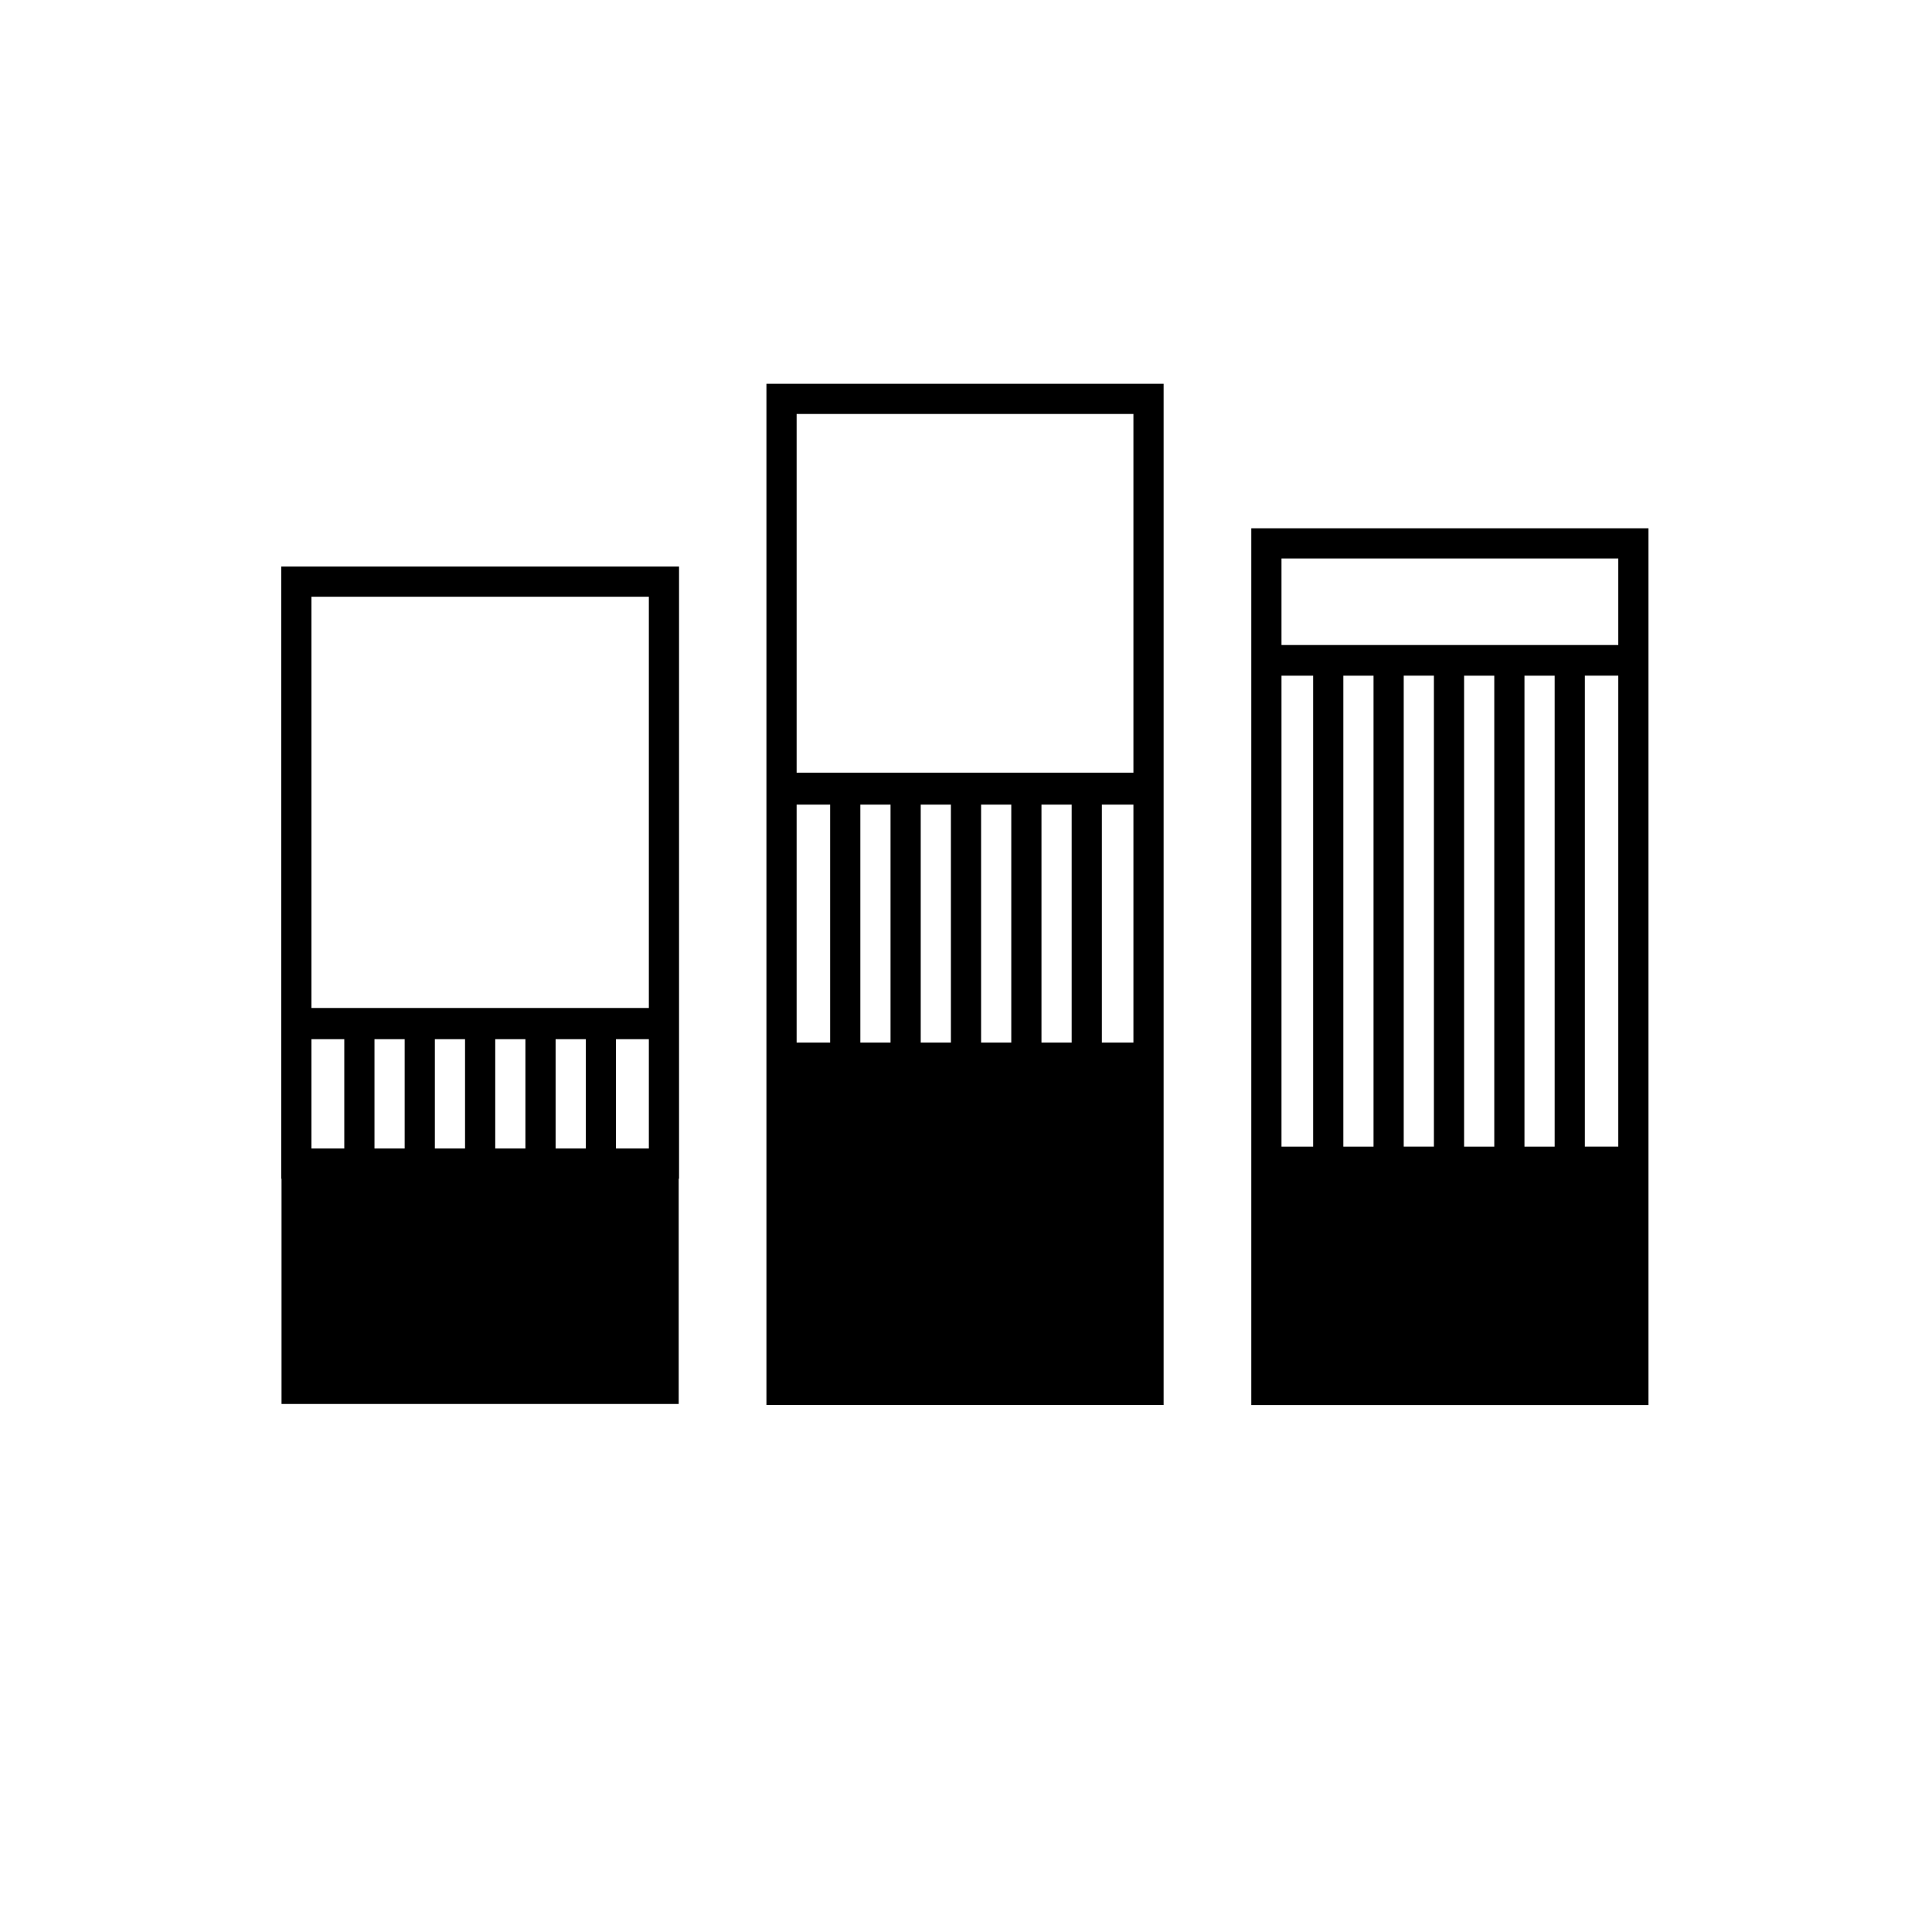
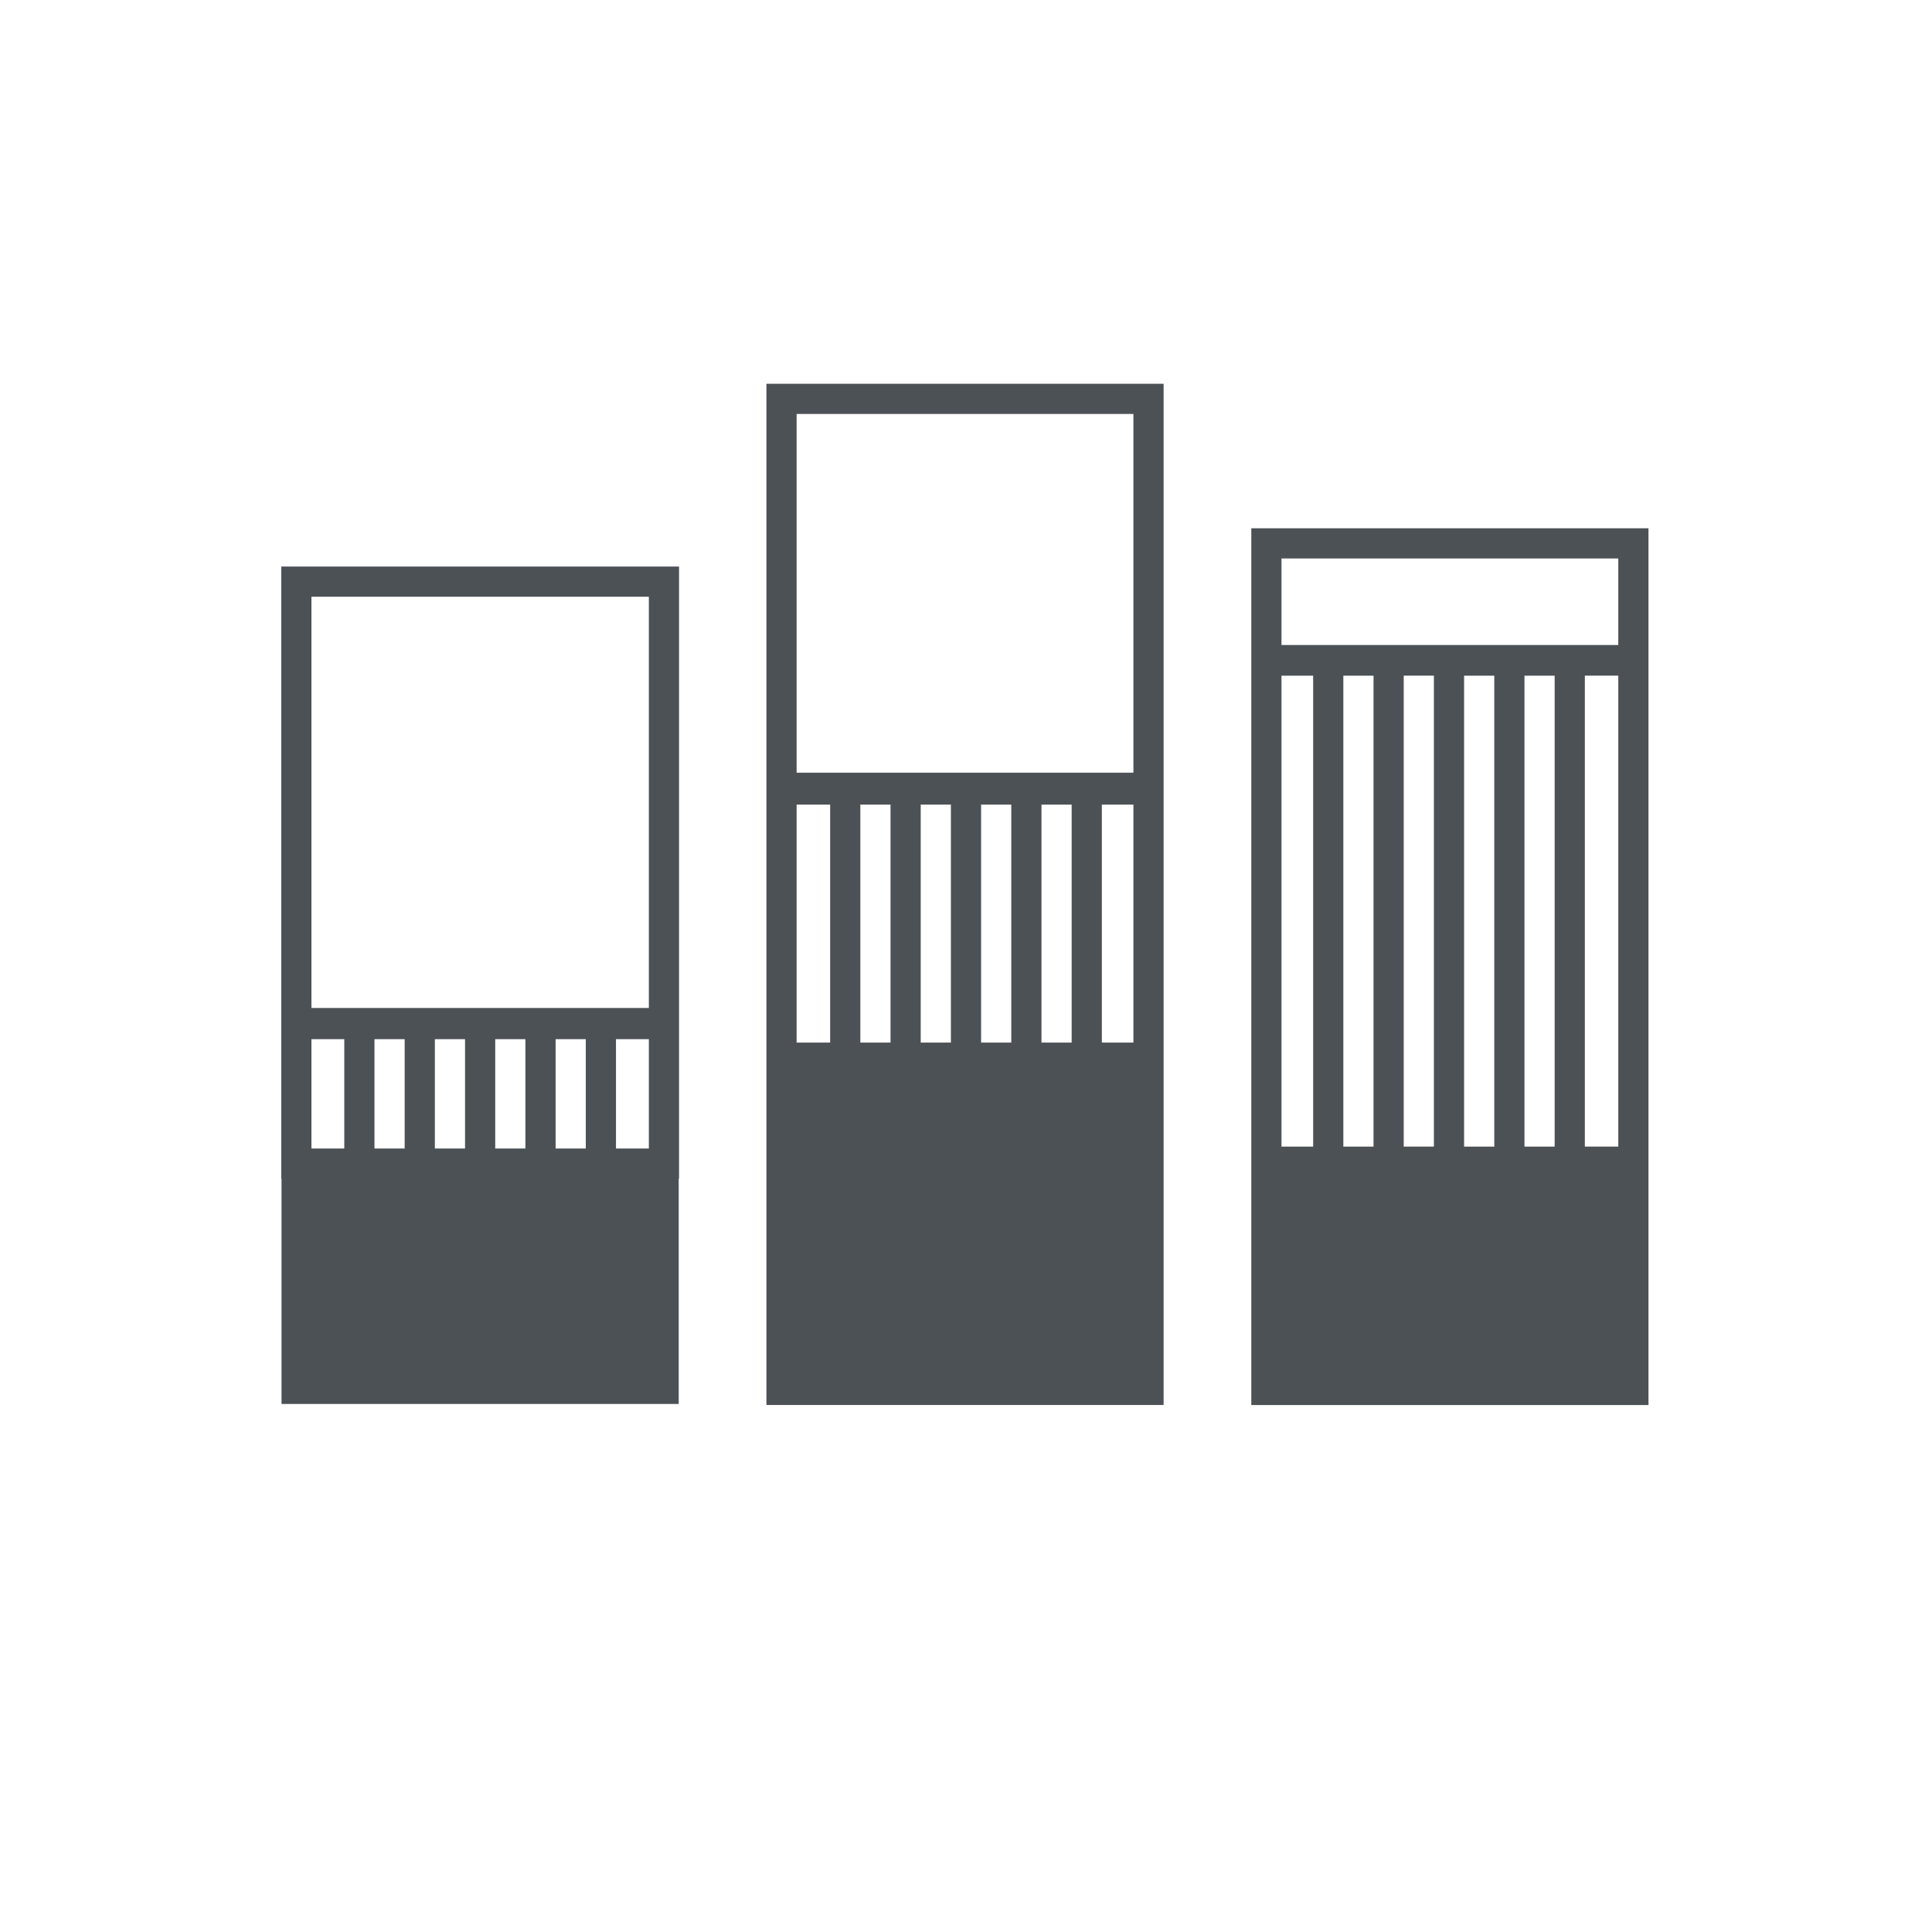
<svg xmlns="http://www.w3.org/2000/svg" version="1.1" x="0px" y="0px" width="64px" height="64px" viewBox="0 0 64 64" enable-background="new 0 0 64 64" xml:space="preserve">
  <g id="Layer_6">
-     <path d="M9.317,18.768v14.623v1.033v4.622h0.009v7.462h13.157v-7.462h0.011v-4.622v-1.033V18.768H9.317z M21.494,19.768v13.623   h-1.089h-1h-1h-1h-1h-1h-1h-1h-1h-1h-1.088V19.768H21.494z M10.317,34.424h1.088v3.622h-1.088V34.424z M12.405,34.424h1v3.622h-1   V34.424z M14.405,34.424h1v3.622h-1V34.424z M16.405,34.424h1v3.622h-1V34.424z M18.405,34.424h1v3.622h-1V34.424z M20.405,34.424   h1.089v3.622h-1.089V34.424z" />
-     <path d="M25.389,12.713v12.941v0.941v8.941v11.006h13.157V35.537v-8.941v-0.941V12.713H25.389z M35.5,34.537h-1v-7.883h1V34.537z    M36.5,26.654h1.046v7.883H36.5V26.654z M29.5,26.654v7.883h-1v-7.883H29.5z M30.5,26.654h1v7.883h-1V26.654z M32.5,26.654h1v7.883   h-1V26.654z M26.389,26.654H27.5v7.883h-1.111V26.654z M26.389,13.713h11.157v11.883H26.389V13.713z" />
-     <path d="M41.451,17.5v3.867v1.016v16.6v7.561h13.157v-7.561v-16.6v-1.016V17.5H41.451z M48.5,22.383h1v15.6h-1V22.383z    M47.5,37.982h-1v-15.6h1V37.982z M45.5,22.383v15.6h-1v-15.6H45.5z M50.5,22.383h1v15.6h-1V22.383z M42.451,22.383H43.5v15.6   h-1.049V22.383z M53.608,37.982H52.5v-15.6h1.108V37.982z M52.5,21.367h-1h-1h-1h-1h-1h-1h-1h-1h-1h-1.049V18.5h11.157v2.867H52.5z   " />
+     <path fill="#4C5156" d="M9.317,18.768v14.623v1.033v4.622h0.009v7.462h13.157v-7.462h0.011v-4.622v-1.033V18.768H9.317z M21.494,19.768v13.623   h-1.089h-1h-1h-1h-1h-1h-1h-1h-1h-1h-1.088V19.768H21.494z M10.317,34.424h1.088v3.622h-1.088V34.424z M12.405,34.424h1v3.622h-1   V34.424z M14.405,34.424h1v3.622h-1V34.424z M16.405,34.424h1v3.622h-1V34.424z M18.405,34.424h1v3.622h-1V34.424z M20.405,34.424   h1.089v3.622h-1.089V34.424z" />
+     <path fill="#4C5156" d="M25.389,12.713v12.941v0.941v8.941v11.006h13.157V35.537v-8.941v-0.941V12.713H25.389z M35.5,34.537h-1v-7.883h1V34.537z    M36.5,26.654h1.046v7.883H36.5V26.654z M29.5,26.654v7.883h-1v-7.883H29.5z M30.5,26.654h1v7.883h-1V26.654z M32.5,26.654h1v7.883   h-1V26.654z M26.389,26.654H27.5v7.883h-1.111V26.654z M26.389,13.713h11.157v11.883H26.389V13.713z" />
+     <path fill="#4C5156" d="M41.451,17.5v3.867v1.016v16.6v7.561h13.157v-7.561v-16.6v-1.016V17.5H41.451z M48.5,22.383h1v15.6h-1V22.383z    M47.5,37.982h-1v-15.6h1V37.982z M45.5,22.383v15.6h-1v-15.6H45.5z M50.5,22.383h1v15.6h-1V22.383z M42.451,22.383H43.5v15.6   h-1.049V22.383z M53.608,37.982H52.5v-15.6h1.108V37.982z M52.5,21.367h-1h-1h-1h-1h-1h-1h-1h-1h-1h-1.049V18.5h11.157v2.867H52.5z   " />
  </g>
</svg>
